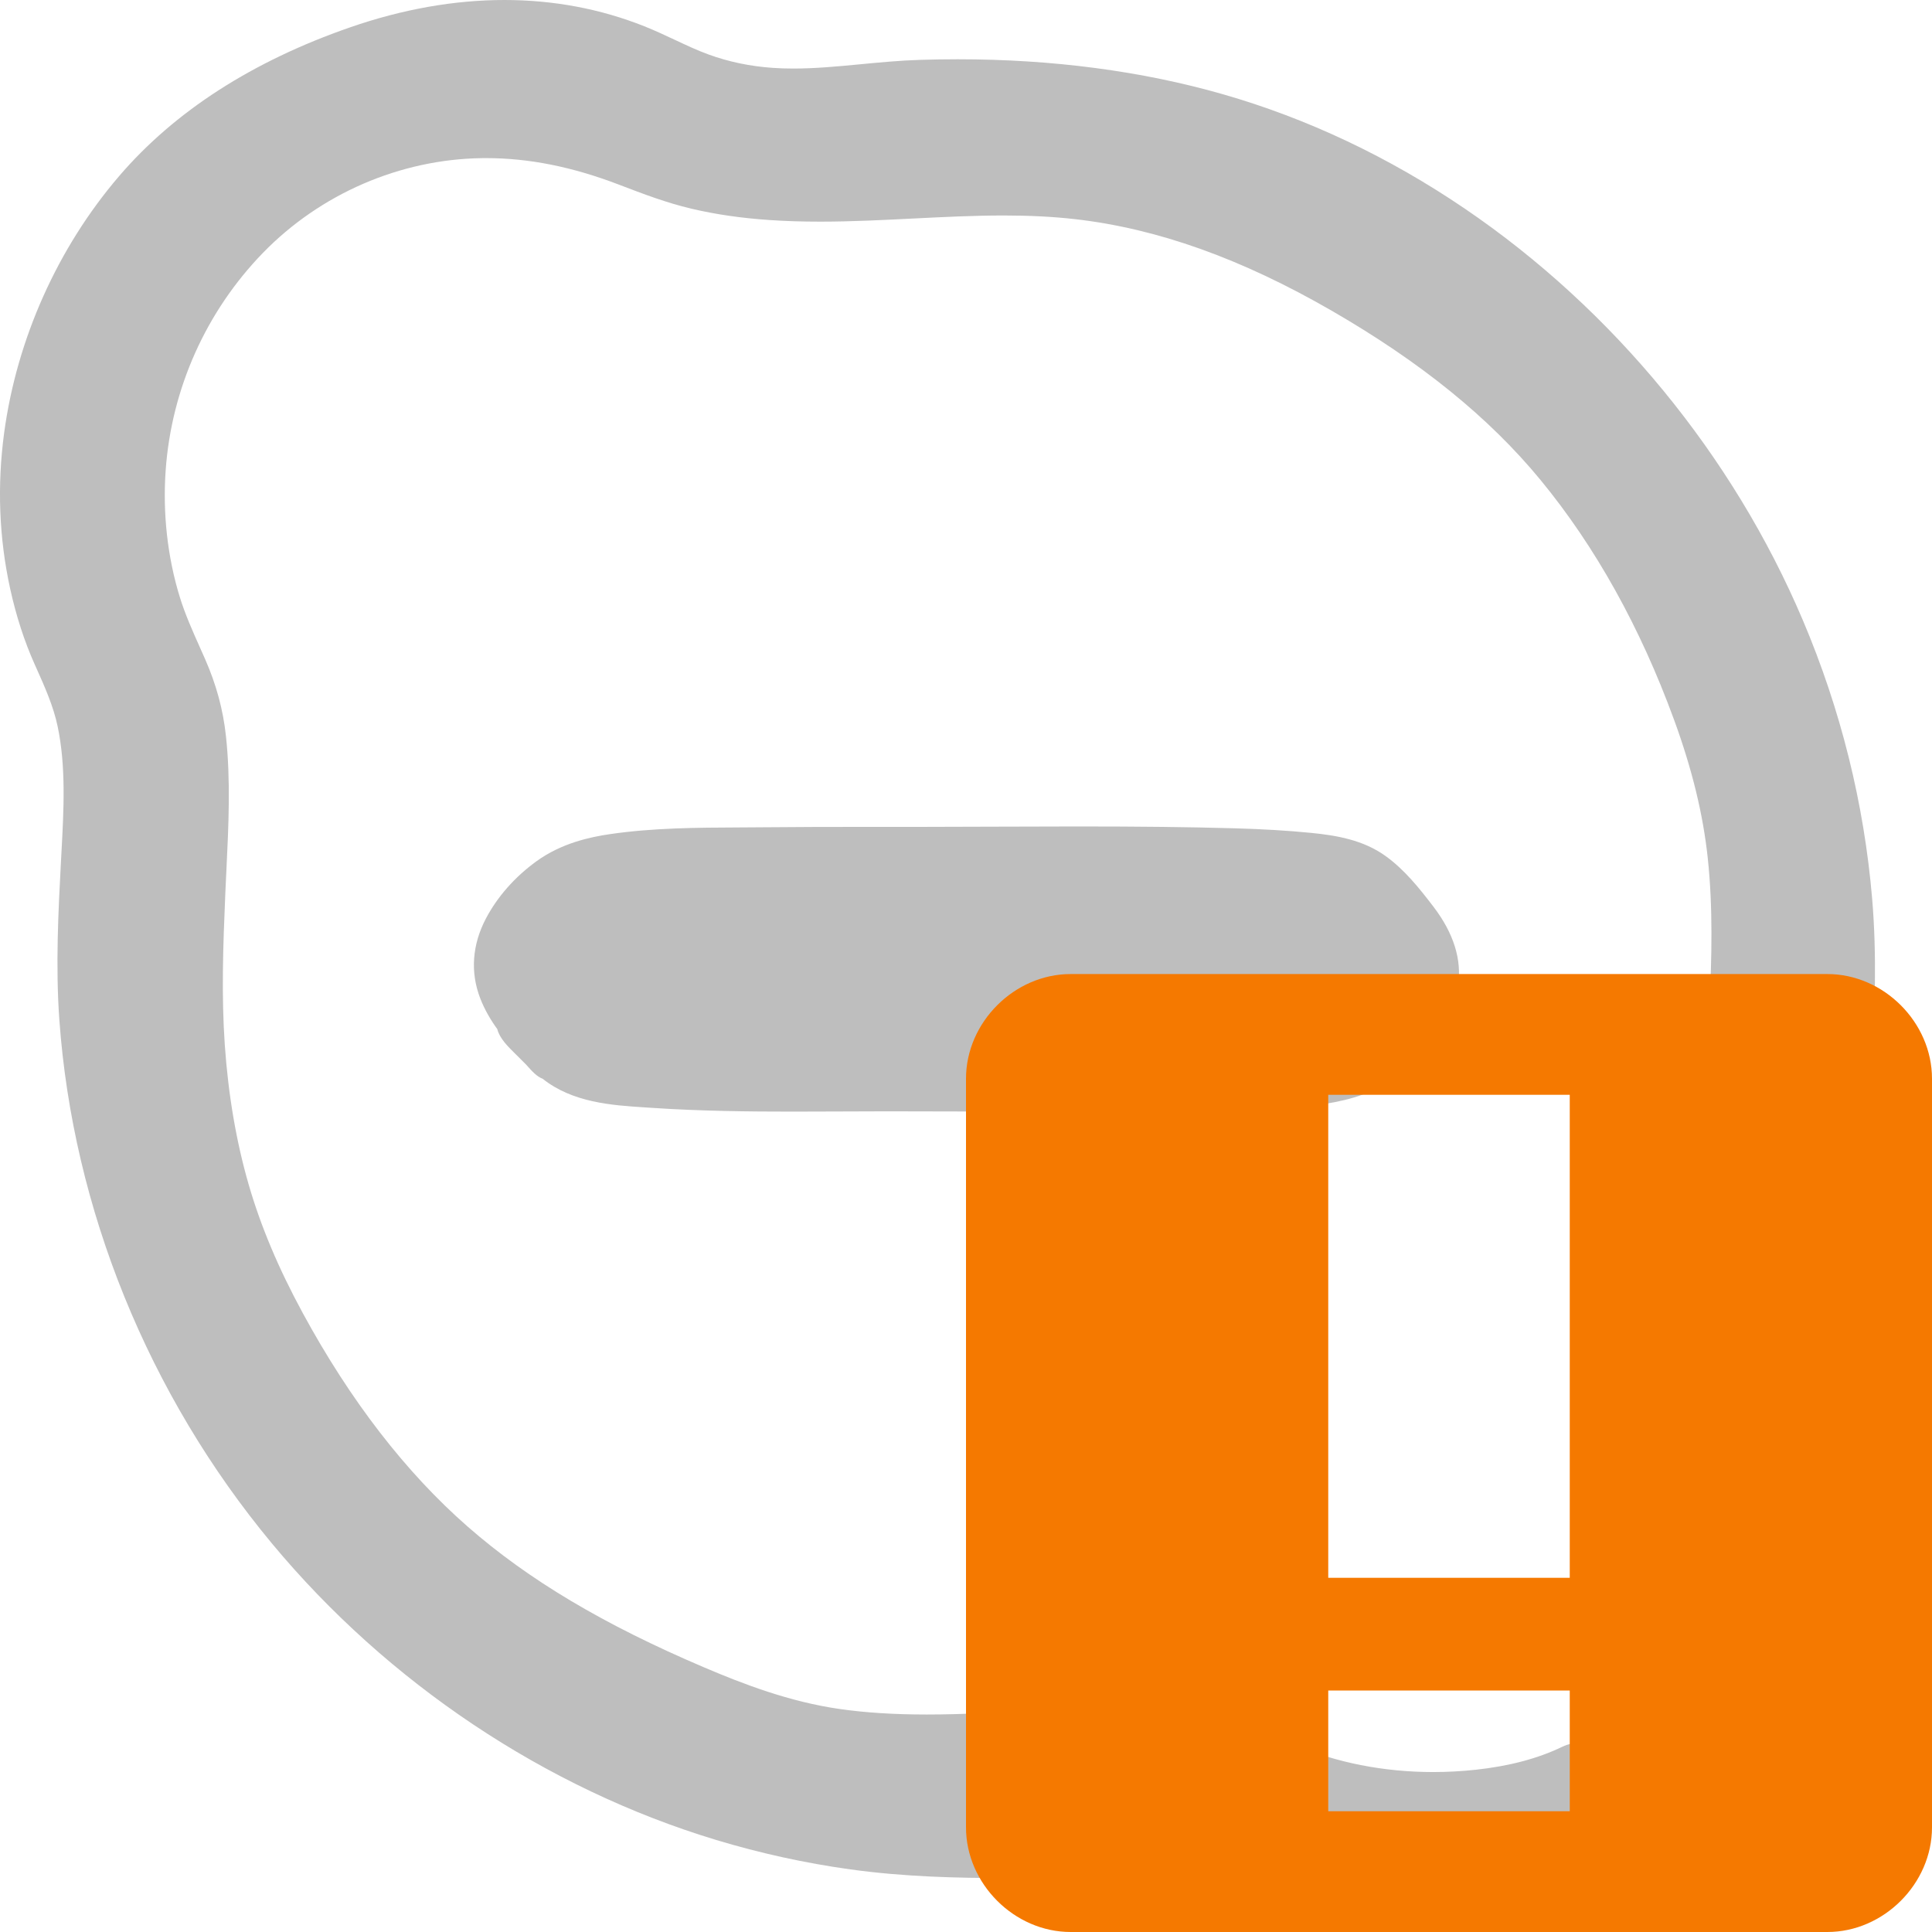
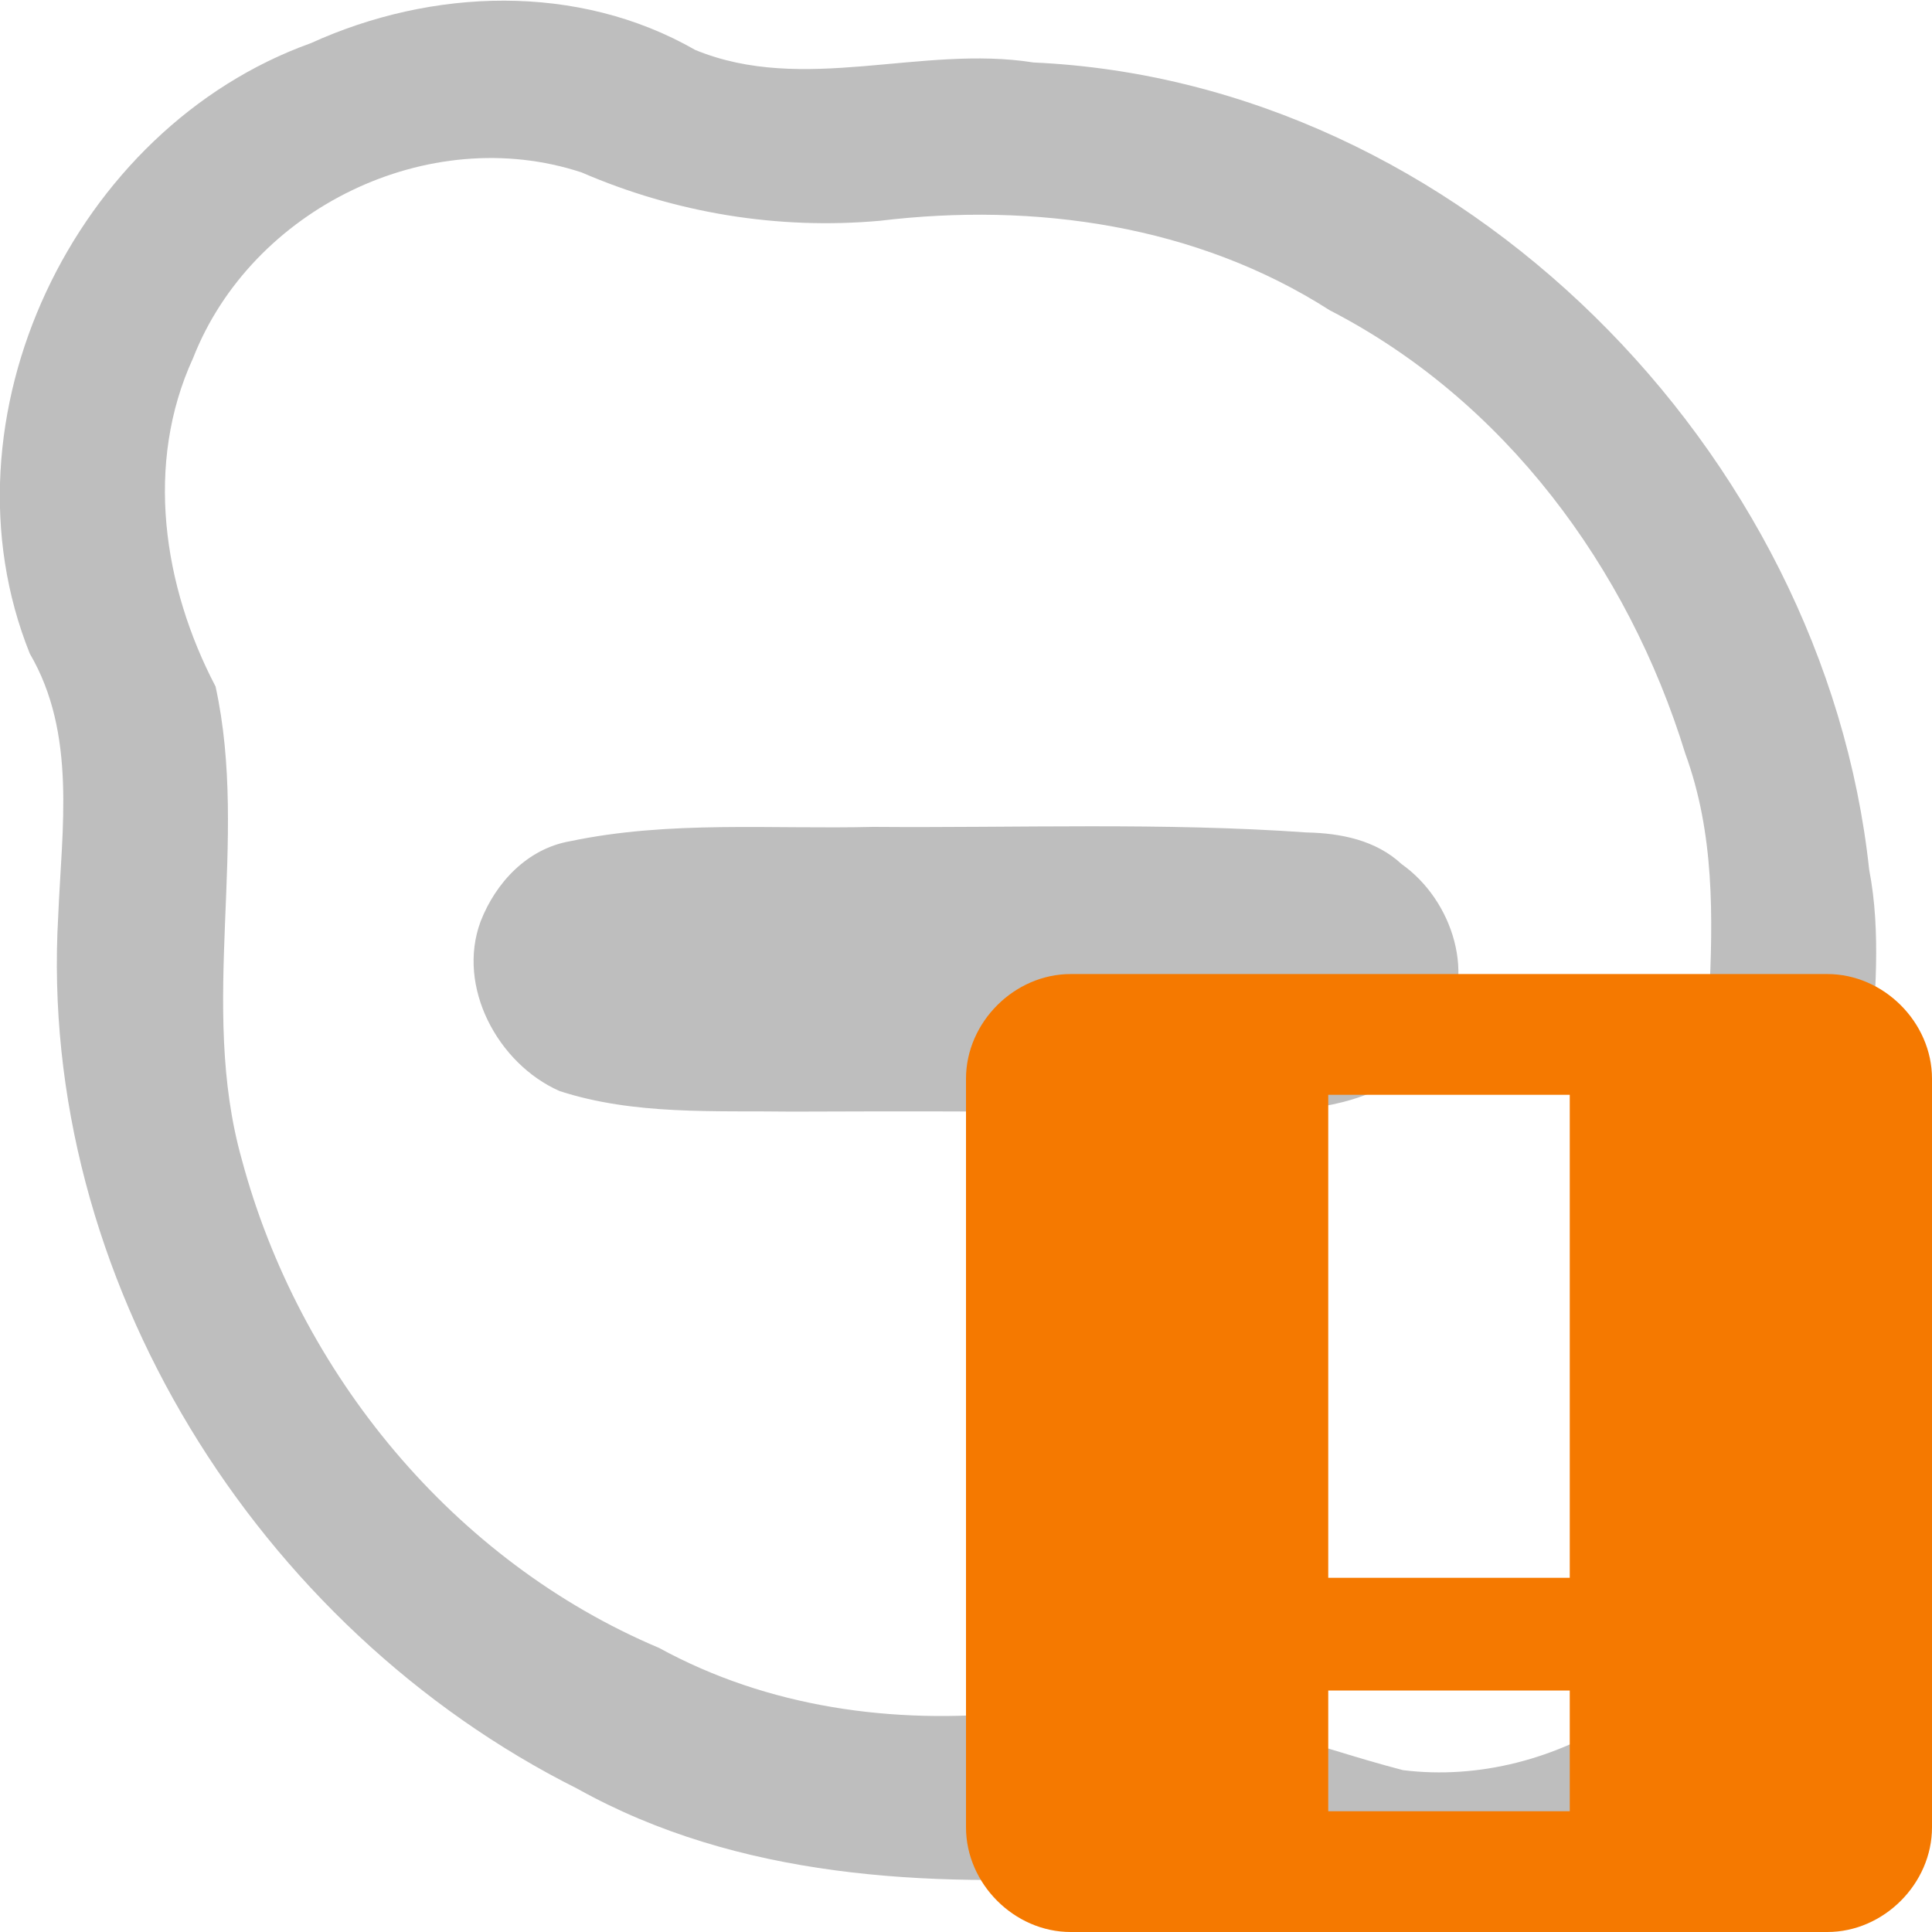
<svg xmlns="http://www.w3.org/2000/svg" version="1.1" x="0px" y="0px" width="240px" height="240px" viewBox="0 0 240 240" xml:space="preserve">
-   <path fill="#bebebe" d="M176.791,240c-4.928,0-9.49-0.768-13.56-2.284c-0.599-0.226-1.188-0.466-1.763-0.722  c-0.307,0.104-0.627,0.157-0.947,0.157c-0.447,0-0.896-0.103-1.31-0.31c-4.788-2.408-10.353-3.016-15.653-3.314  c-3.902-0.221-7.809-0.25-11.117-0.25c-1.248,0-2.497,0.006-3.745,0.01c-1.256,0.006-2.511,0.01-3.767,0.01h-0.223  c-5.617-0.002-12.278-0.131-19.082-1.076c-5.601-0.777-11.209-2.008-16.67-3.658c-21.171-6.4-40.774-19.489-55.196-36.855  c-15.332-18.459-24.702-41.554-26.386-65.029c-0.481-6.703-0.122-13.517,0.194-19.529l0.07-1.303  c0.283-5.214,0.576-10.608-0.474-15.604c-0.533-2.536-1.598-4.915-2.727-7.433l-0.124-0.276c-1.279-2.854-2.303-6.01-3.043-9.378  c-1.387-6.309-1.638-12.838-0.749-19.411C2.098,42.095,7.167,30.78,14.793,21.881c6.908-8.057,16.566-14.278,28.708-18.488  C49.997,1.141,56.446,0,62.669,0c6.084,0,11.93,1.098,17.373,3.265c1.312,0.521,2.569,1.112,3.785,1.683  c1.443,0.676,2.805,1.317,4.203,1.824c2.493,0.909,5.169,1.466,7.954,1.658c0.826,0.058,1.666,0.085,2.57,0.085  c2.766,0,5.501-0.262,8.396-0.539c2.368-0.226,4.817-0.46,7.289-0.538c1.584-0.051,3.177-0.076,4.732-0.076  c11.798,0,22.88,1.461,32.938,4.344c10.497,3.009,20.62,7.798,30.087,14.234c18.381,12.498,33.281,30.645,41.958,51.099  c4.712,11.105,7.609,22.757,8.614,34.633c0.602,7.113,0.309,14.15-0.014,19.487l-0.085,1.382  c-0.345,5.571-0.703,11.331,0.321,16.622c0.531,2.747,1.742,5.448,2.809,7.831c1.408,3.141,2.426,6.148,3.111,9.195  c1.365,6.071,1.646,12.492,0.84,19.08c-1.443,11.773-6.344,23.234-13.795,32.273c-7.037,8.536-17.006,15.082-28.83,18.928  C189.729,238.813,182.955,240,176.791,240L176.791,240z M137.496,212.248c1.609,0,3.096,0.031,4.545,0.1  c6.536,0.303,12.672,1.734,18.755,4.377c5.13,2.228,11.09,3.405,17.236,3.405c1.739,0,3.502-0.095,5.241-0.28  c4.179-0.445,7.815-1.41,10.809-2.865c0.712-0.346,1.344-0.43,1.808-0.445c4.456-2.471,9.025-5.301,12.618-9.133  c3.293-3.514,6.004-8.025,8.057-13.408c3.969-10.4,3.94-21.643-0.078-31.66c-0.371-0.928-0.781-1.836-1.189-2.745  c-0.81-1.798-1.646-3.658-2.24-5.7c-0.819-2.811-1.245-5.921-1.34-9.787c-0.121-5.002,0.151-10.029,0.416-14.891  c0.078-1.443,0.156-2.885,0.225-4.324c0.277-5.856,0.443-12.124-0.215-18.299c-0.58-5.434-1.945-11.045-4.176-17.152  c-4.199-11.5-9.781-21.528-16.591-29.808c-6.367-7.74-14.831-14.607-25.874-20.992c-11.299-6.532-21.774-10.27-32.027-11.425  c-2.672-0.301-5.551-0.447-8.805-0.447c-3.723,0-7.545,0.192-11.242,0.377c-3.77,0.189-7.667,0.387-11.54,0.387  c-2.273,0-4.344-0.065-6.329-0.202c-3.5-0.239-6.659-0.699-9.658-1.404c-3.115-0.732-6.046-1.854-8.88-2.938l-0.183-0.07  c-5.772-2.206-11.154-3.278-16.449-3.278l-0.546,0.004c-10.155,0.143-20.066,4.437-27.192,11.78  c-7.066,7.28-11.354,16.869-12.072,27c-0.38,5.355,0.229,10.805,1.759,15.758c0.656,2.12,1.561,4.15,2.52,6.3l0.619,1.393  c1.388,3.154,2.234,6.271,2.586,9.526c0.6,5.539,0.329,11.133,0.067,16.543c-0.049,0.997-0.097,1.991-0.139,2.981  c-0.288,6.708-0.492,12.757-0.067,18.878c0.431,6.201,1.428,12.035,2.965,17.34c1.499,5.178,3.694,10.396,6.712,15.954  c5.912,10.888,12.812,19.822,20.509,26.556c7.564,6.617,16.899,12.172,29.378,17.484c4.821,2.053,10.591,4.271,16.828,5.162  c3.219,0.459,6.757,0.683,10.818,0.683c2.193,0,4.523-0.062,7.553-0.195c1.149-0.052,2.3-0.106,3.448-0.164  C129.848,212.438,133.685,212.248,137.496,212.248L137.496,212.248z M98.412,138.089c-5.228,0.001-11.409-0.058-17.612-0.479  l-0.779-0.051c-3.983-0.26-8.87-0.576-12.604-3.547c-0.731-0.279-1.281-0.885-2.072-1.775l-0.23-0.228  c-0.457-0.452-0.912-0.905-0.974-0.974l-0.11-0.106c-0.971-0.96-1.962-1.938-2.255-3.087c-0.824-1.137-1.575-2.413-2.121-3.827  c-1.249-3.233-1.002-6.666,0.712-9.923c1.417-2.688,3.57-5.133,6.225-7.068c3.171-2.312,6.767-3.052,9.196-3.407  c5.364-0.784,10.837-0.807,16.132-0.83c1.057-0.005,2.111-0.01,3.16-0.021c4.132-0.042,8.264-0.046,12.395-0.046l6.988-0.001  c2.968-0.003,5.938-0.016,8.908-0.026c3.514-0.014,7.029-0.027,10.544-0.027c7.769,0,13.745,0.069,19.378,0.226  c3.566,0.099,6.697,0.286,9.572,0.571c3.172,0.314,6.489,0.88,9.256,2.876c2.339,1.687,4.146,3.937,5.943,6.288  c2.514,3.29,3.547,6.588,3.066,9.802c-0.445,2.973-2.079,5.949-4.857,8.846c-2.363,2.463-5.068,4.161-8.041,5.047  c-3.184,0.949-6.465,1.184-9.553,1.343c-3.143,0.161-6.319,0.219-9.391,0.273c-5.795,0.104-11.861,0.151-19.766,0.151  c-3.455,0-6.91-0.01-10.365-0.018c-2.879-0.008-5.759-0.016-8.639-0.018h-0.476c-1.928,0-3.86,0.01-5.793,0.019  C102.305,138.08,100.358,138.089,98.412,138.089L98.412,138.089z" />
-   <path fill="#f57900" class="warning" d="M133,121c-7,0-13,6-13,13v93c0,7,6,13,13,13h94c7,0,13-6,13-13v-93c0-7-6-13-13-13H133z   M165,136h30v60h-30V136z M165,210h30v15h-30V210z" />
+   <path fill="#bebebe" d="m 176.596,240 c -13.481,-0.112 -25.373,-8.722 -39.206,-6.929 -22.313,1.375 -45.68,0.275 -65.661,-10.867 C 31.957,202.275 4.662,158.683 7.228,113.858 7.677,102.881 9.53,91.164 3.702,81.193 -8.048,51.969 9.219,15.907 38.613,5.363 53.637,-1.475 71.765,-2.161 86.364,6.204 99.843,11.749 114.407,5.539 128.391,7.762 181.362,10.143 226.612,56.006 232.197,108.046 c 3.025,15.621 -3.305,32.083 2.575,47.172 14.791,30.086 -3.217,70.039 -34.85,80.284 -7.451,2.754 -15.364,4.451 -23.326,4.499 z m -39.094,-27.674 c 12.82,-0.772 24.671,4.425 36.774,7.567 18.926,2.357 38.922,-10.417 43.451,-29.258 3.879,-11.884 1.201,-24.663 -4.321,-35.54 -4.802,-20.157 3.221,-41.571 -4.056,-61.489 C 202.251,70.516 186.906,49.731 165.185,38.544 148.651,27.954 128.556,25.109 109.322,27.424 96.63,28.561 83.925,26.47 72.25,21.42 53.228,15.153 31.253,25.936 23.986,44.481 c -6.031,13.12 -3.727,28.348 2.792,40.798 4.215,19.287 -2.162,39.47 3.25,58.725 7.109,26.582 26.334,49.945 51.86,60.714 13.523,7.397 29.066,9.52 44.262,7.981 3.781,-0.186 7.565,-0.372 11.352,-0.372 z" />
+   <path fill="#bebebe" d="m 98.412,138.089 c -9.651,-0.136 -19.608,0.464 -28.905,-2.557 -7.668,-3.385 -12.83,-12.976 -9.794,-21.099 1.893,-4.842 5.831,-9.027 11.126,-9.936 12.371,-2.6 25.107,-1.466 37.655,-1.777 17.941,0.138 35.917,-0.57 53.828,0.691 4.23,0.088 8.584,0.948 11.797,3.935 6.339,4.473 9.477,14.069 4.828,20.804 -3.148,6.389 -10.509,9.007 -17.192,9.608 -13.748,0.714 -27.538,0.195 -41.303,0.316 -7.347,-0.034 -14.694,-0.013 -22.041,0.015 z" />
+   <path fill="#f57900" class="warning" d="M133,121c-7,0-13,6-13,13v93c0,7,6,13,13,13h94c7,0,13-6,13-13v-93c0-7-6-13-13-13H133z M165,136h30v60h-30V136z M165,210h30v15h-30V210z" />
</svg>
